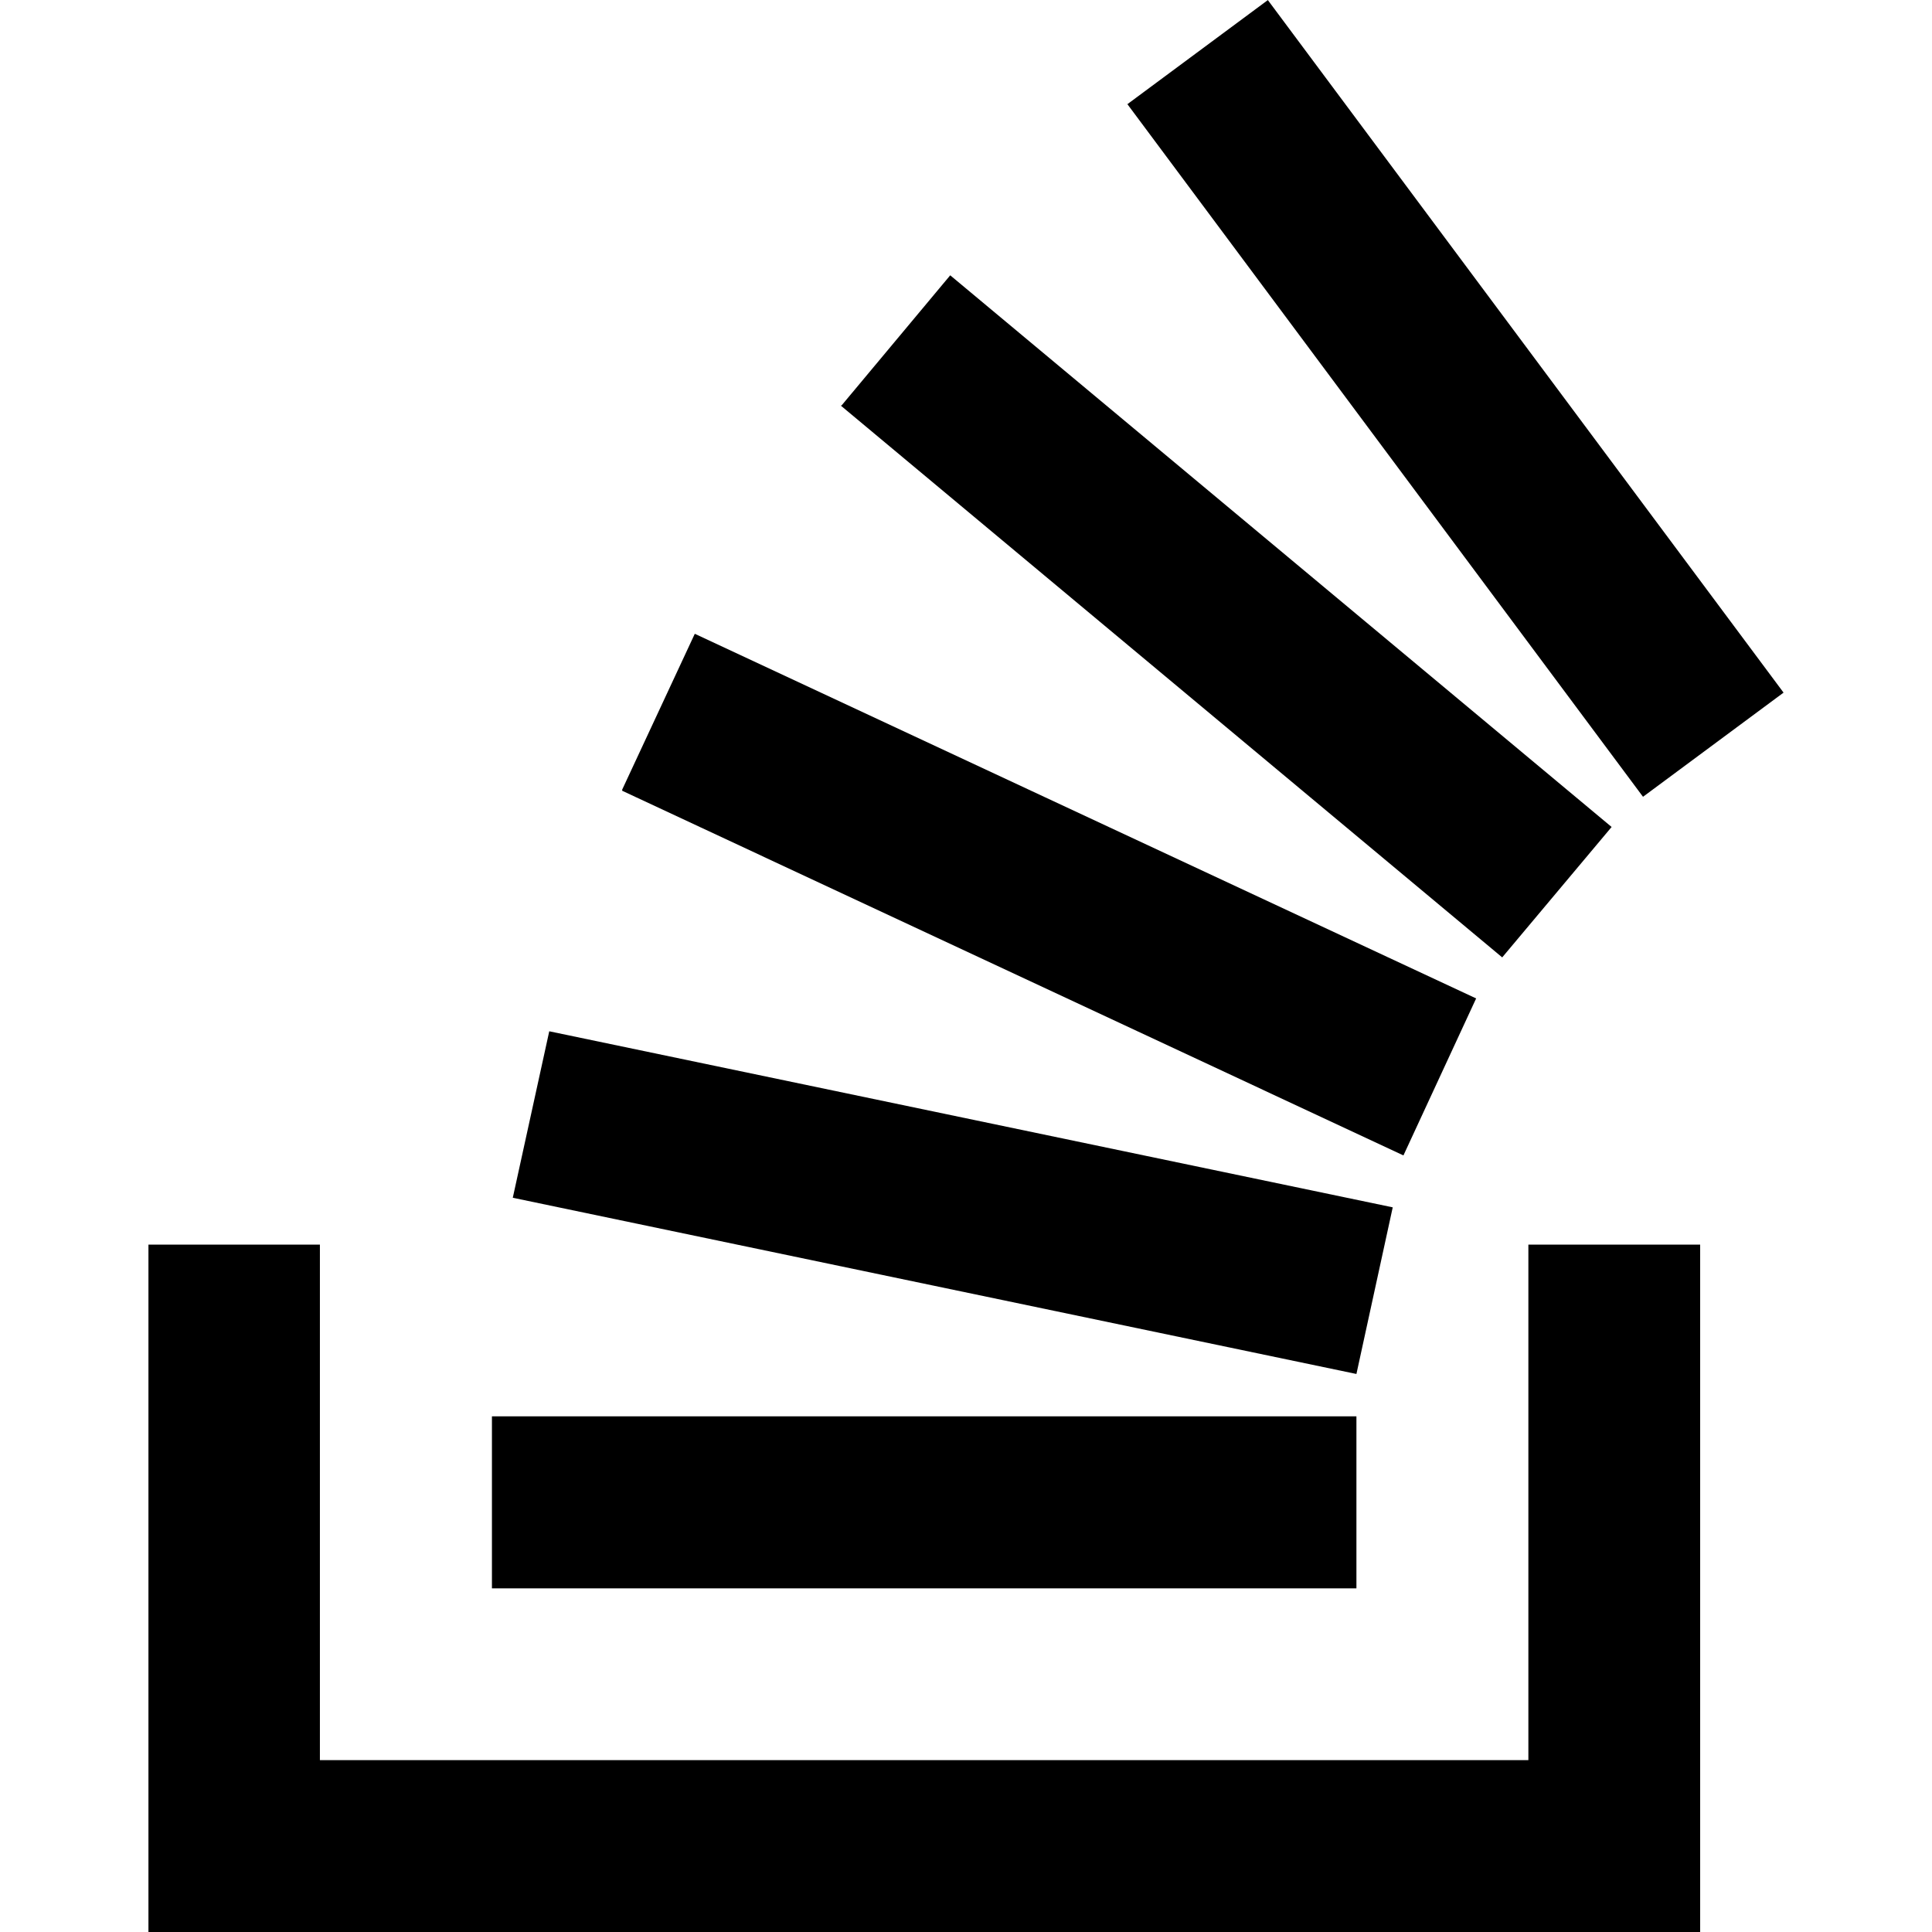
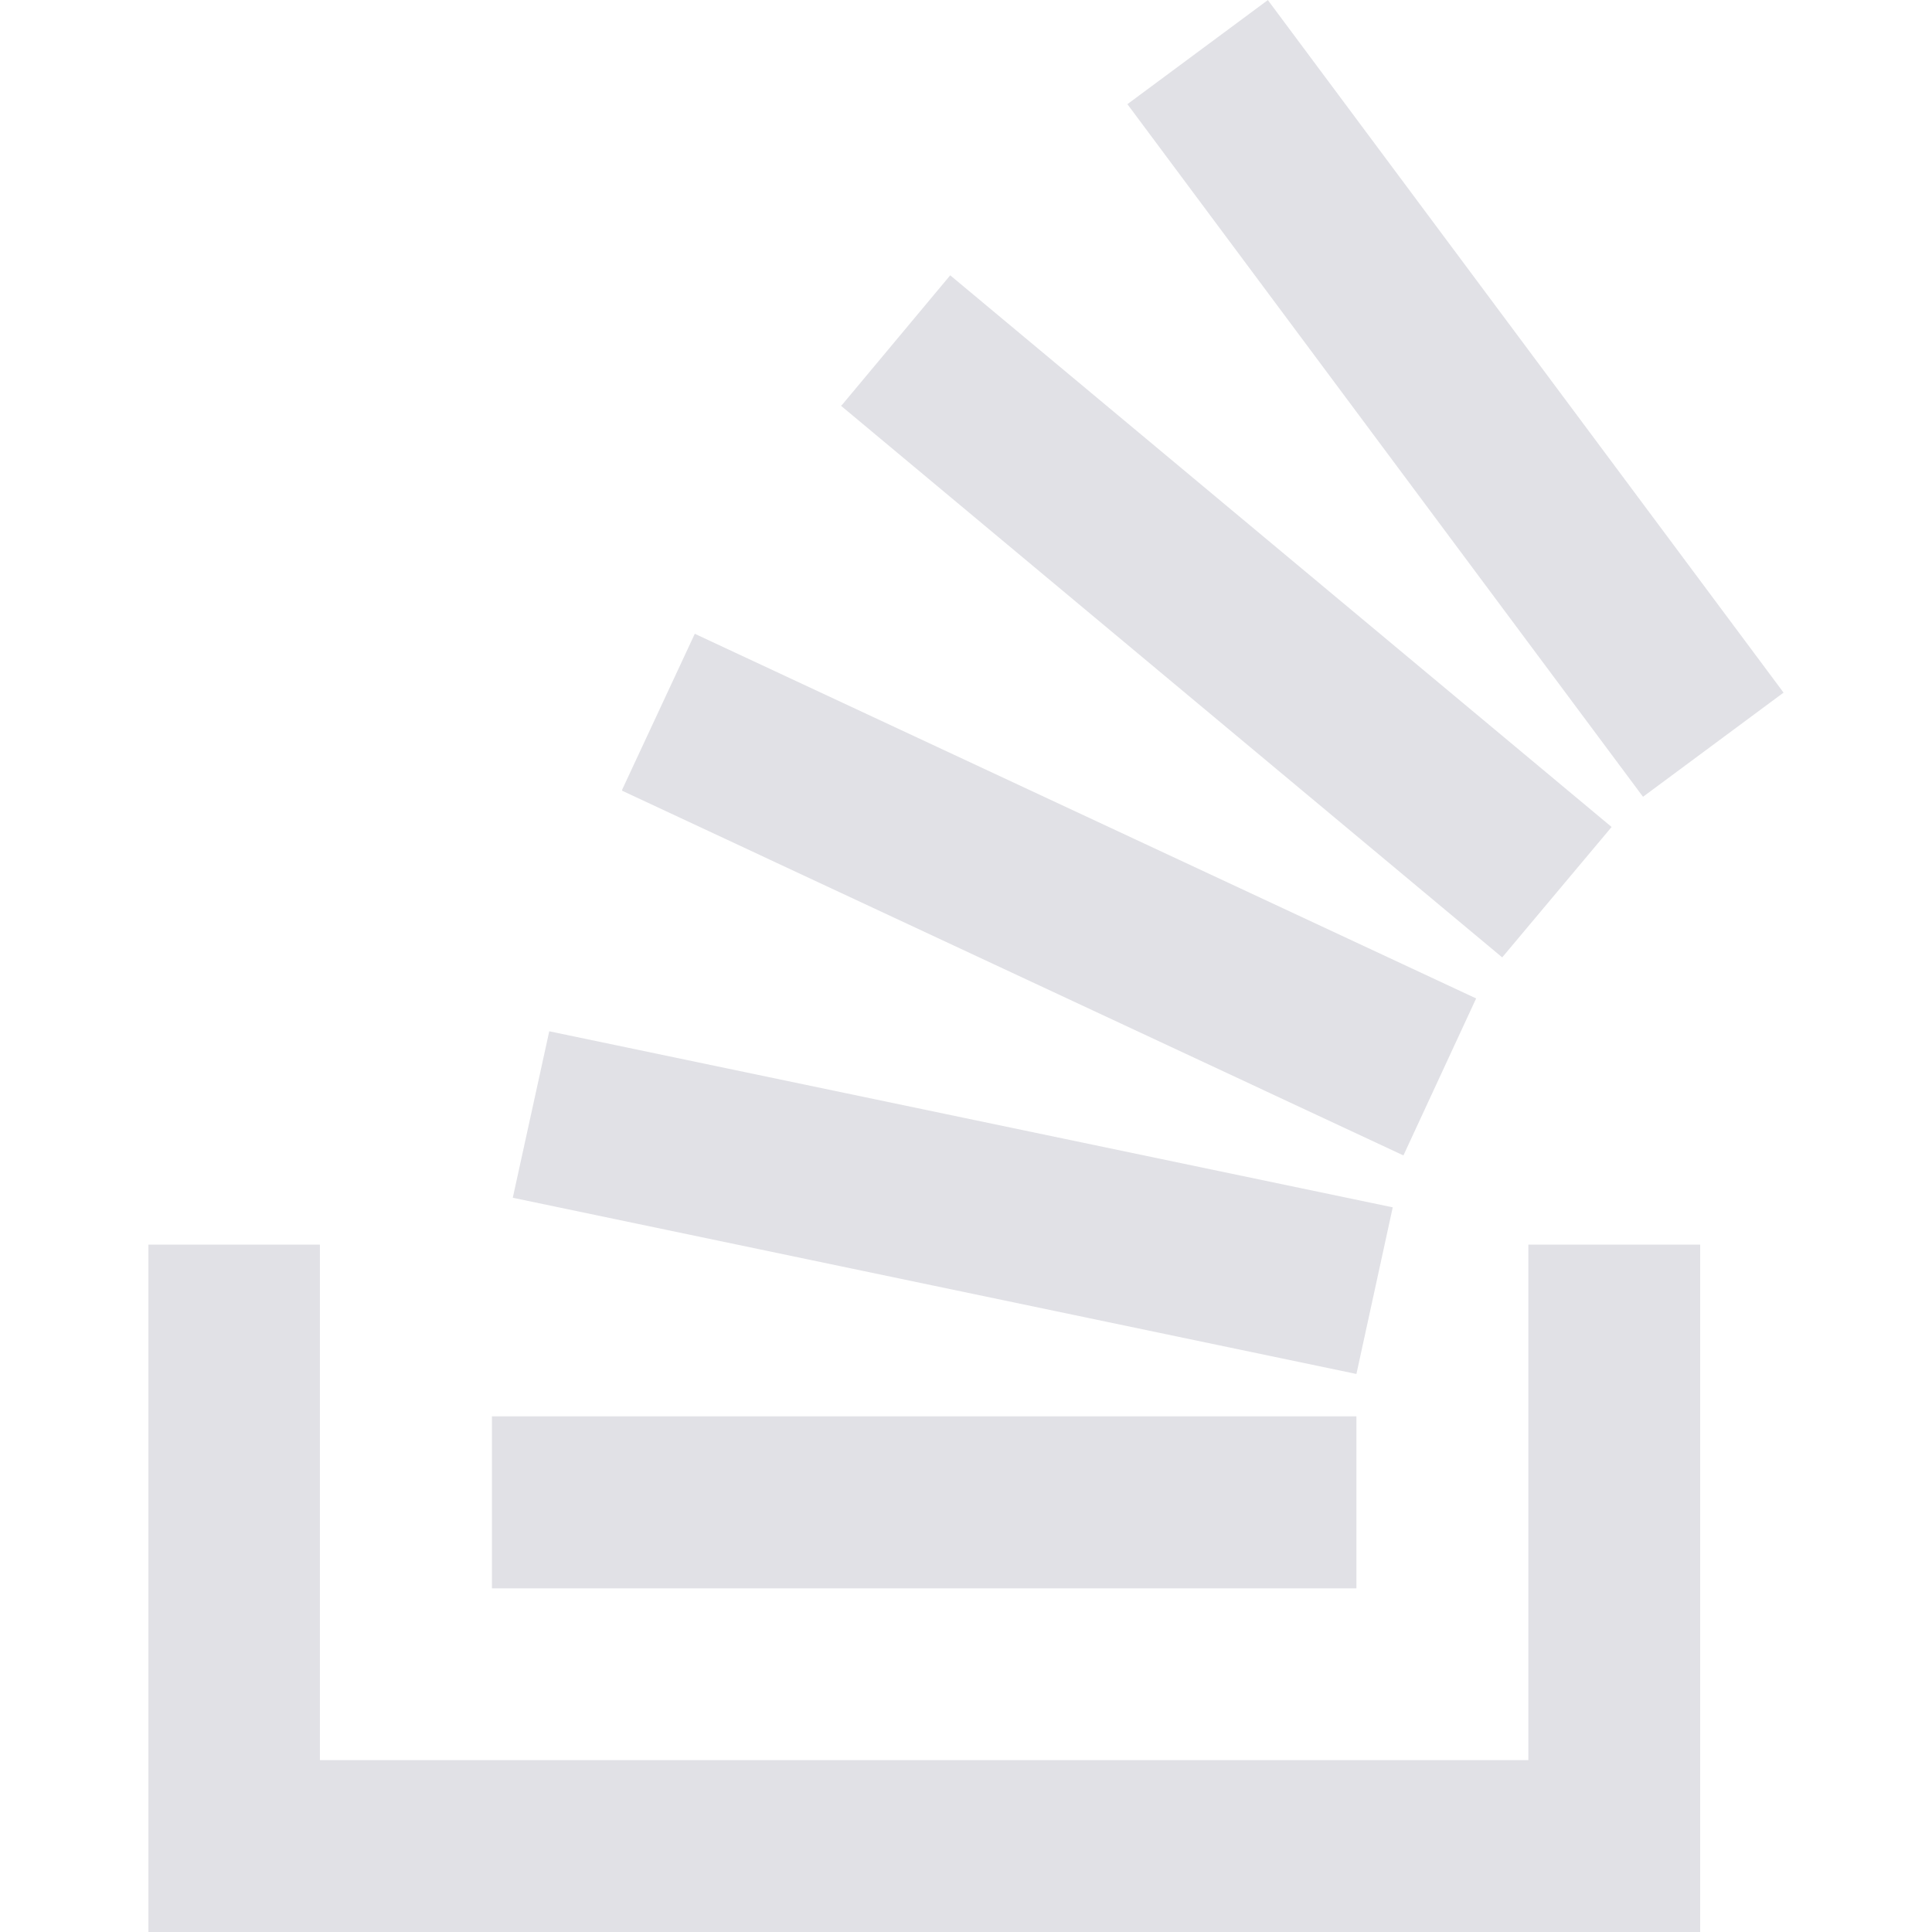
- <svg xmlns="http://www.w3.org/2000/svg" role="img" viewBox="0 0 24 24">
+ <svg xmlns="http://www.w3.org/2000/svg" fill="rgb(225, 225, 230)" role="img" viewBox="0 0 24 24">
  <path d="M18.986 21.865v-6.404h2.134V24H1.844v-8.539h2.13v6.404h15.012zM6.111 19.731H16.85v-2.137H6.111v2.137zm.259-4.852l10.48 2.189.451-2.07-10.478-2.187-.453 2.068zm1.359-5.056l9.705 4.53.903-1.95-9.706-4.53-.902 1.936v.014zm2.715-4.785l8.217 6.855 1.359-1.62-8.216-6.853-1.35 1.617-.01.001zM15.751 0l-1.746 1.294 6.405 8.604 1.746-1.294L15.749 0h.002z" />
</svg>
